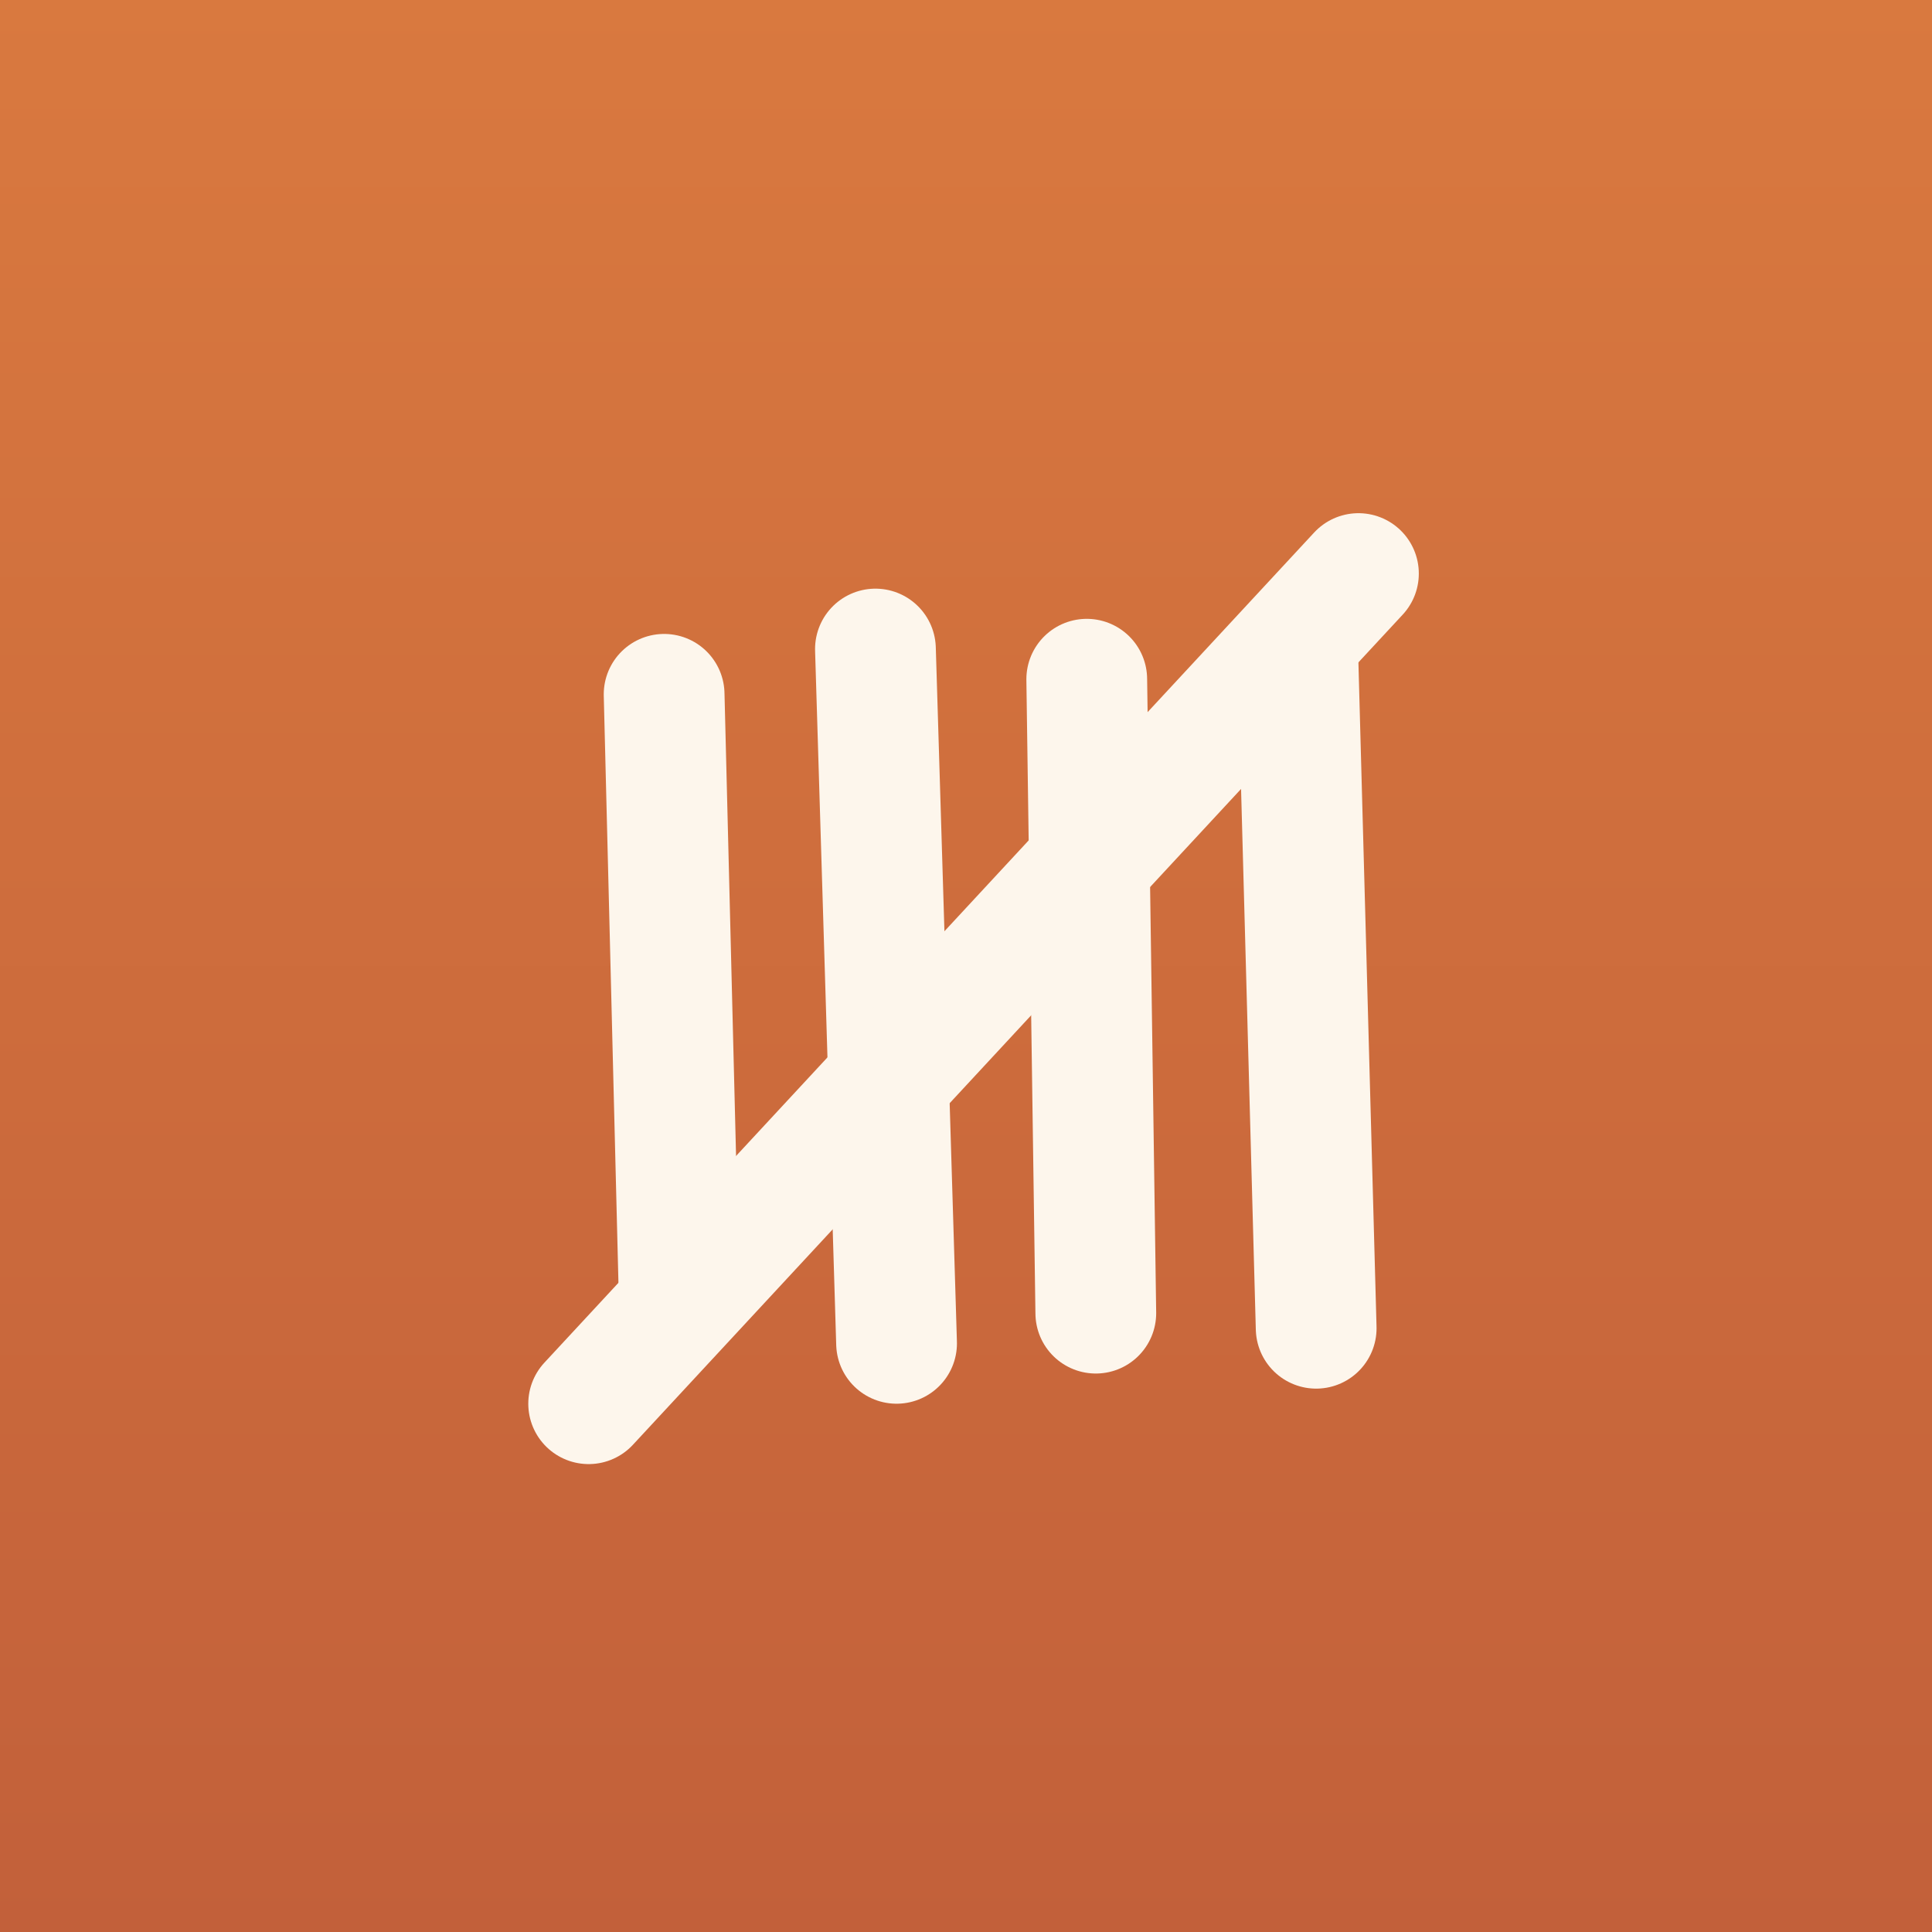
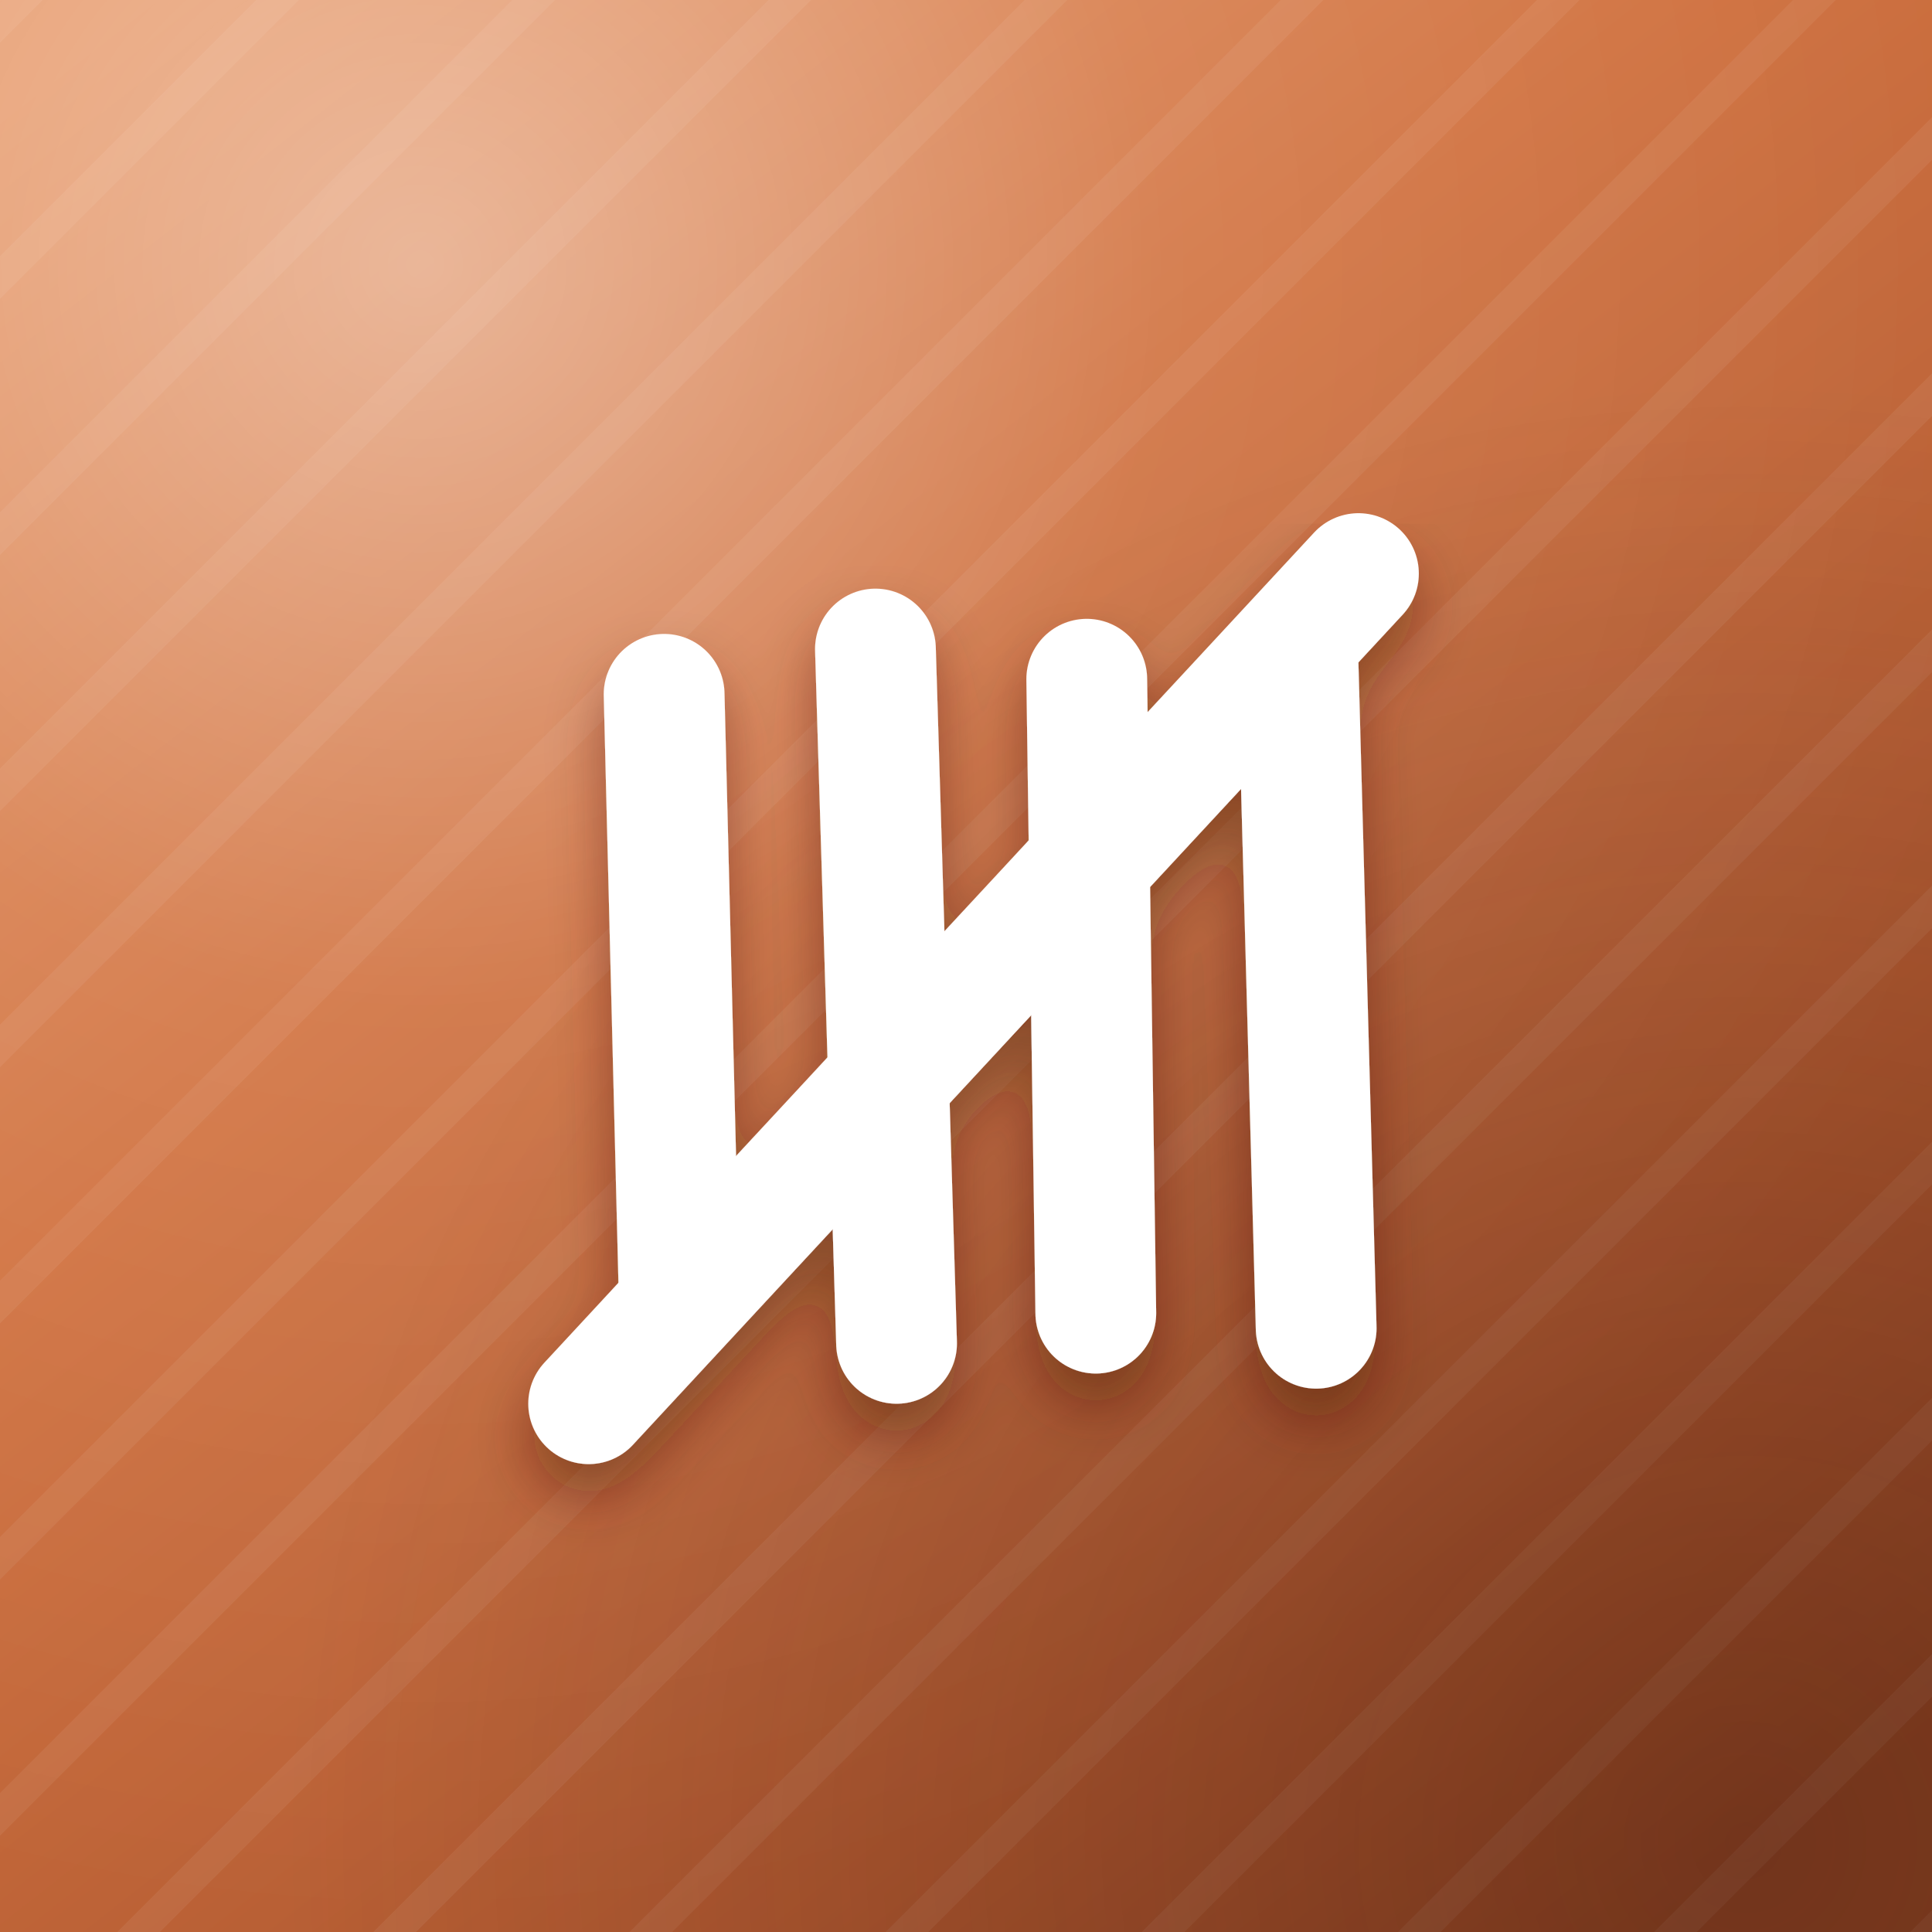
<svg xmlns="http://www.w3.org/2000/svg" viewBox="0 0 64 64" role="img" aria-label="Tab">
  <defs>
-     <linearGradient id="bleed" x1="0" y1="0" x2="0" y2="1">
-       <stop offset="0" stop-color="#d9793f" />
-       <stop offset="1" stop-color="#c2603a" />
+     <linearGradient id="base" x1="0.08" y1="0" x2="0.86" y2="1">
+       <stop offset="0" stop-color="#e59463" />
+       <stop offset="0.38" stop-color="#d0713f" />
+       <stop offset="0.78" stop-color="#ad5730" />
+       <stop offset="1" stop-color="#8f4425" />
    </linearGradient>
+     <radialGradient id="sheen" cx="0.22" cy="0.14" r="0.85">
+       <stop offset="0" stop-color="#fff" stop-opacity="0.4" />
+       <stop offset="0.45" stop-color="#fff" stop-opacity="0.09" />
+       <stop offset="1" stop-color="#fff" stop-opacity="0" />
+     </radialGradient>
+     <pattern id="hatch" width="6" height="6" patternUnits="userSpaceOnUse" patternTransform="rotate(45)">
+       <line x1="0" y1="0" x2="0" y2="6" stroke="#fff" stroke-opacity="0.06" stroke-width="2" />
+     </pattern>
+     <radialGradient id="fall" cx="0.9" cy="0.95" r="0.75">
+       <stop offset="0" stop-color="#3a1608" stop-opacity="0.34" />
+       <stop offset="1" stop-color="#3a1608" stop-opacity="0" />
+     </radialGradient>
+     <filter id="lift" x="-25%" y1="0" x2="0" y2="1" width="150%" height="150%">
+       <feDropShadow dx="0" dy="1.1" stdDeviation="0.9" flood-color="#4a1a08" flood-opacity="0.42" />
+     </filter>
  </defs>
-   <rect width="64" height="64" fill="url(#bleed)" />
-   <g stroke="#fdf6ec" stroke-width="4" stroke-linecap="round" fill="none">
-     <path d="M22 23 L22.5 43" />
-     <path d="M29 21.5 L29.7 44.5" />
-     <path d="M36 22.5 L36.3 43.5" />
-     <path d="M43 22 L43.6 44" />
-     <path d="M19.5 46.5 L45 19" />
+   <rect width="64" height="64" fill="url(#base)" />
+   <rect width="64" height="64" fill="url(#hatch)" />
+   <rect width="64" height="64" fill="url(#sheen)" />
+   <rect width="64" height="64" fill="url(#fall)" />
+   <g filter="url(#lift)">
+     <g stroke="#fff" stroke-width="4" stroke-linecap="round" fill="none">
+       <path d="M22 23 L22.5 43" />
+       <path d="M29 21.5 L29.7 44.5" />
+       <path d="M36 22.5 L36.3 43.5" />
+       <path d="M43 22 L43.6 44" />
+       <path d="M19.5 46.5 L45 19" />
+     </g>
  </g>
</svg>
